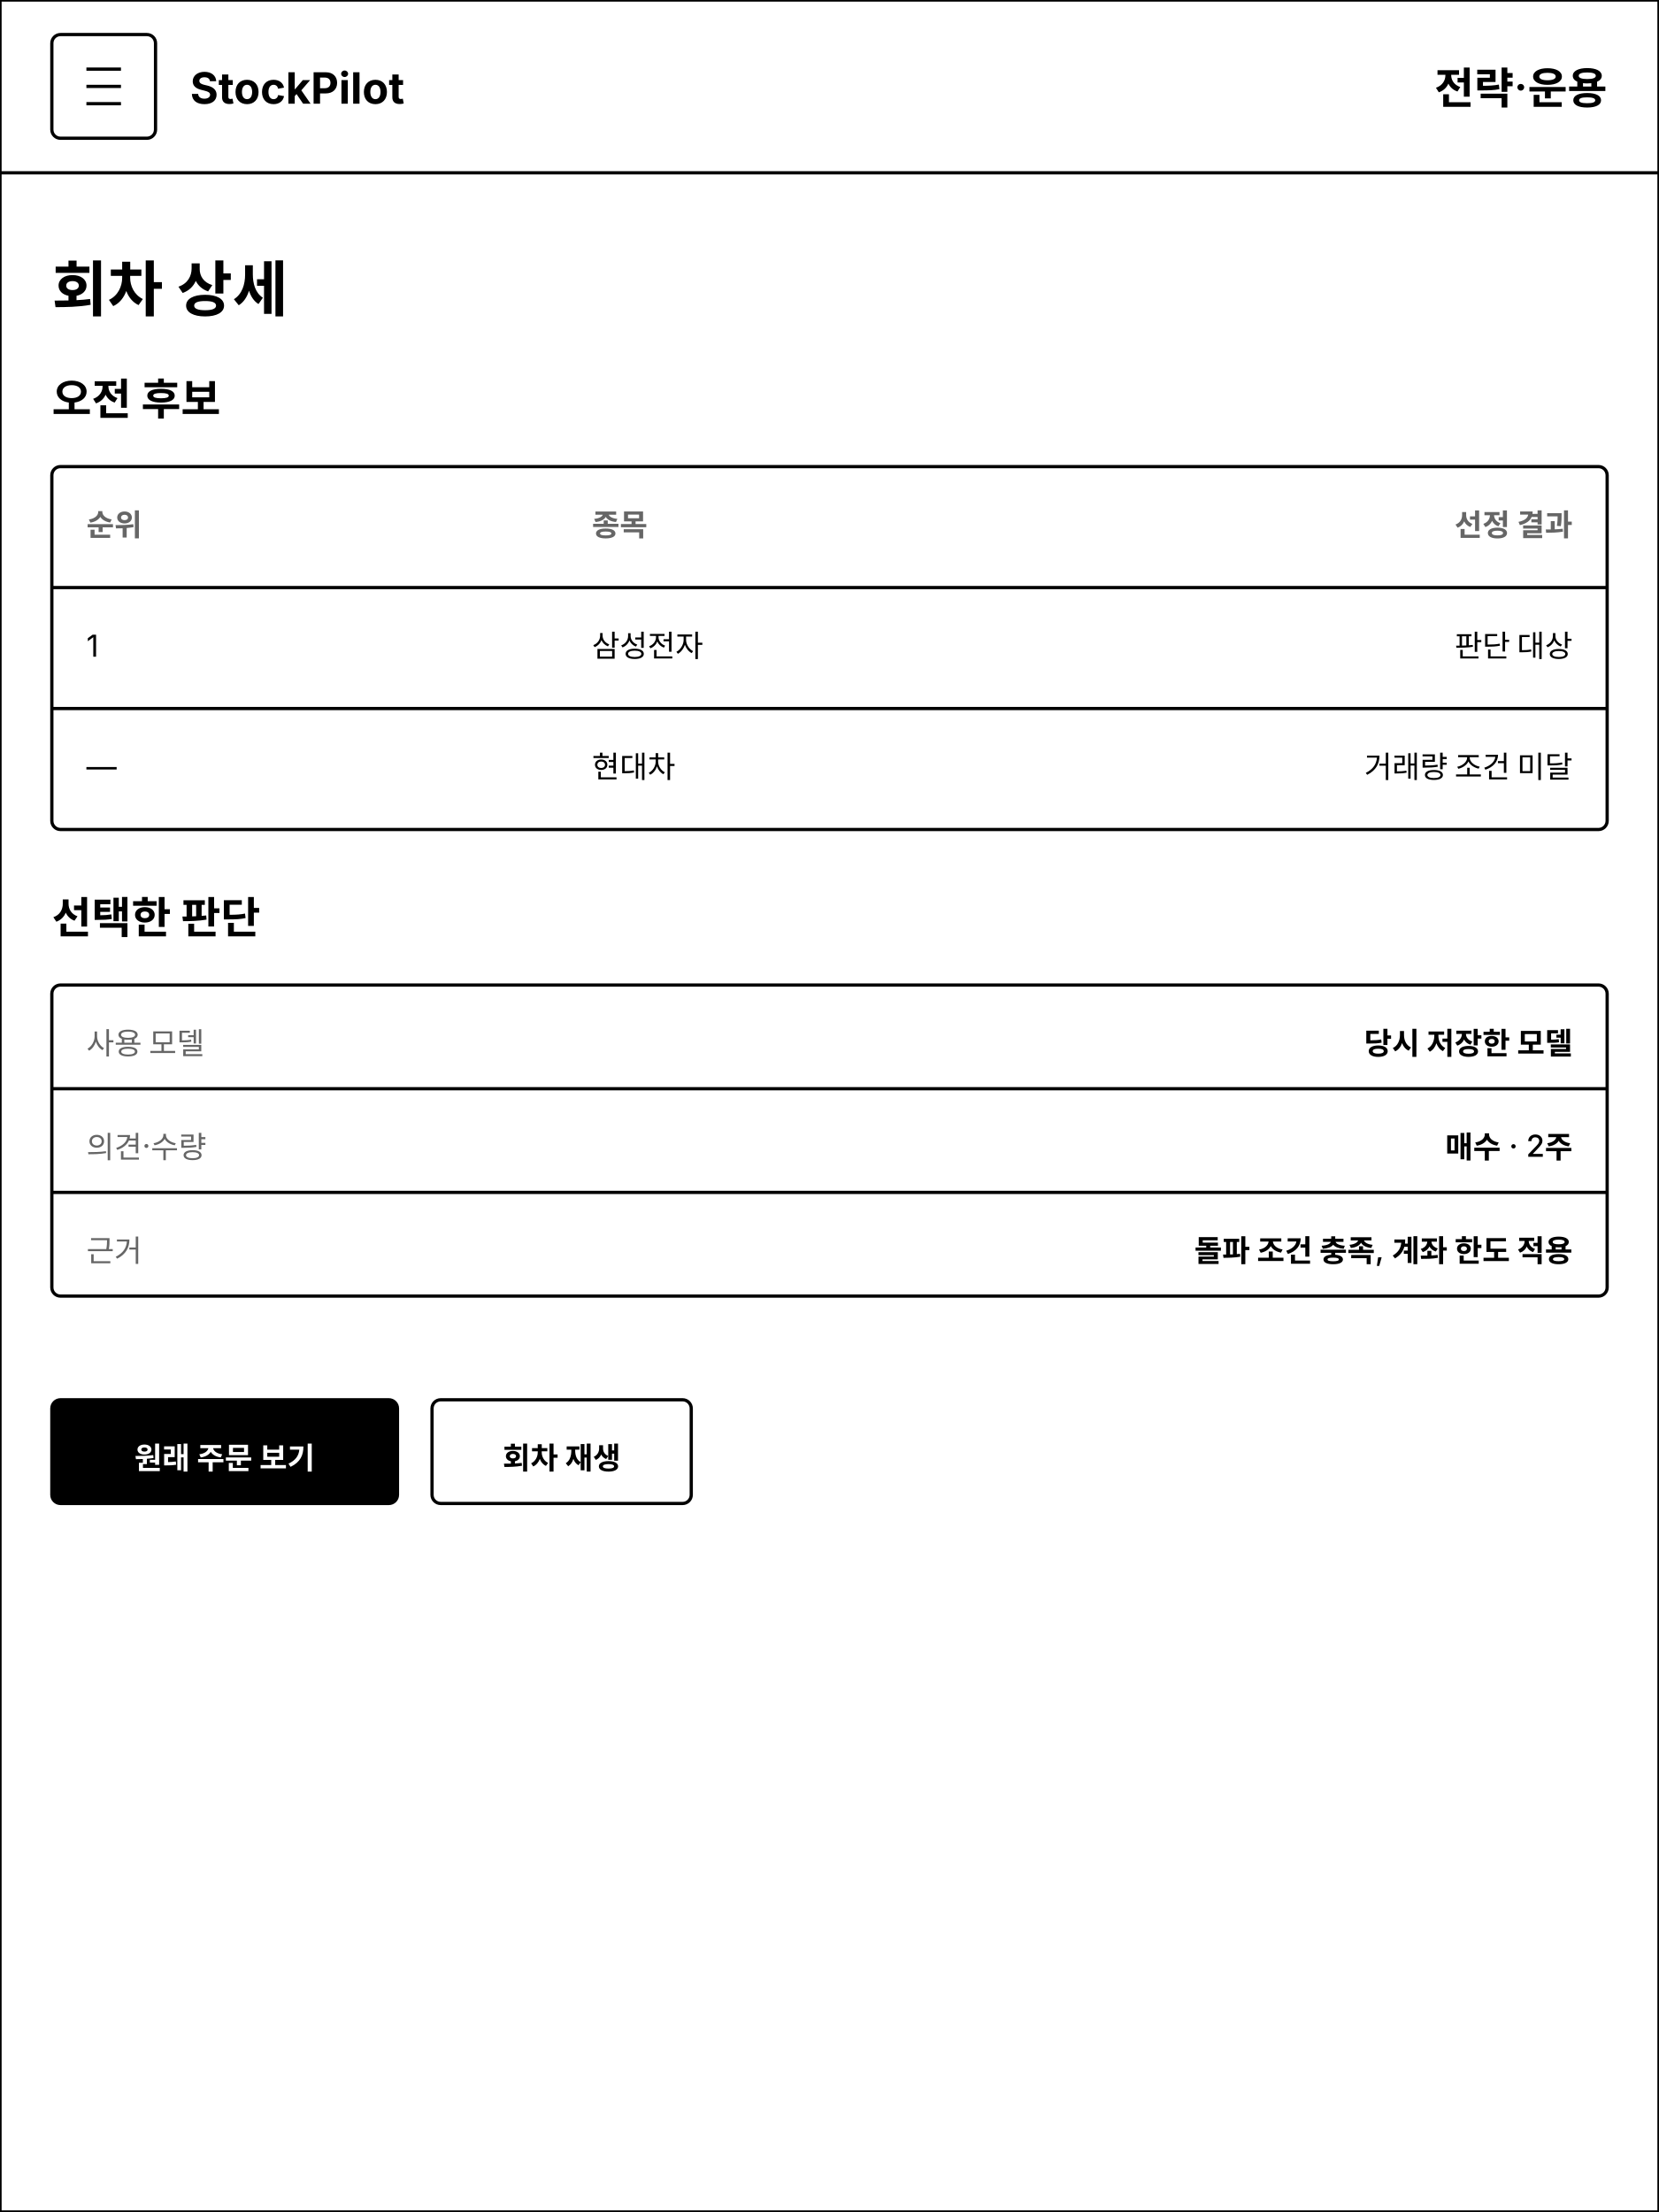
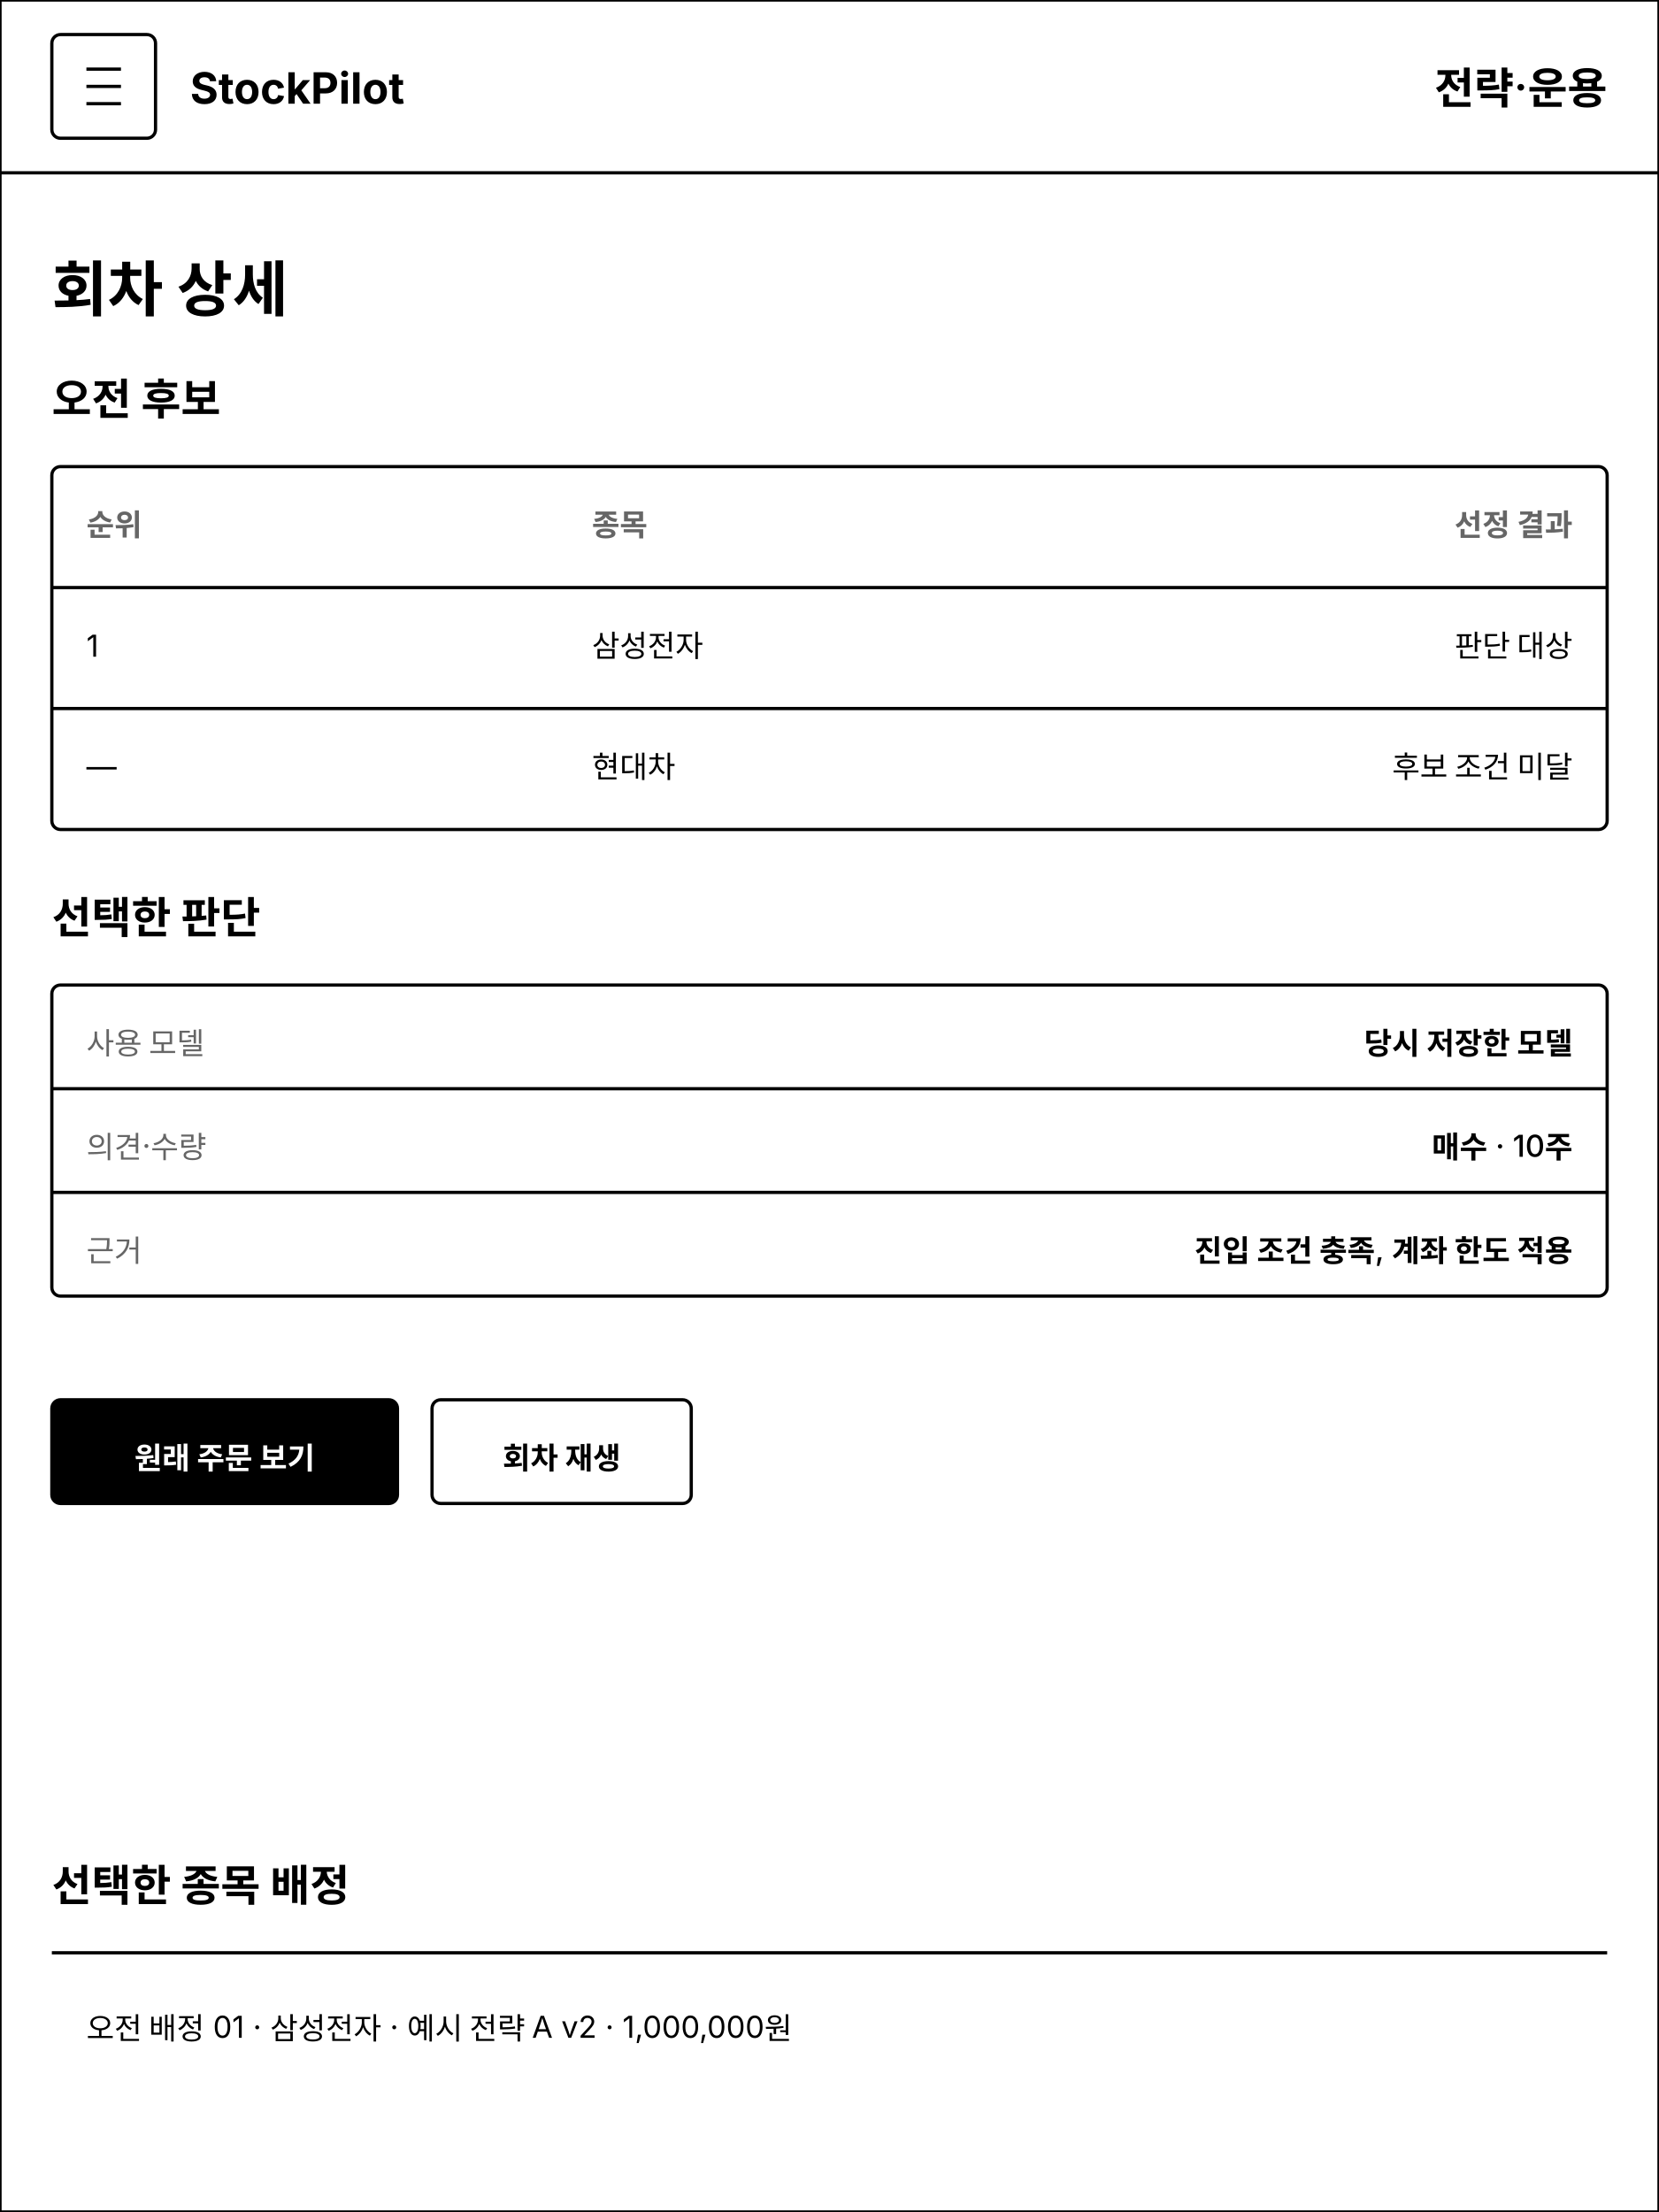
<svg xmlns="http://www.w3.org/2000/svg" width="768" height="1024" viewBox="0 0 768 1024" lang="ko" role="img" aria-labelledby="title desc" font-family="-apple-system,system-ui,sans-serif" fill="#fff" stroke="#000" stroke-width="1.5">
  <rect x="0" y="0" width="768" height="1024" rx="0" fill="#fff" />
  <rect x="24" y="16" width="48" height="48" rx="4" fill="#fff" />
  <path d="M40 32h16 M40 40h16 M40 48h16" />
  <text x="88" y="48" font-size="20" font-weight="650" text-anchor="start" fill="#000" stroke="none">StockPilot</text>
  <path d="M0 80L768 80" fill="none" />
  <text x="744" y="48" font-size="20" font-weight="600" text-anchor="end" fill="#000" stroke="none">전략·운용</text>
  <text x="24" y="144" font-size="28" font-weight="700" text-anchor="start" fill="#000" stroke="none">회차 상세</text>
  <text x="24" y="192" font-size="20" font-weight="600" text-anchor="start" fill="#000" stroke="none">오전 후보</text>
  <rect x="24" y="216" width="720" height="168" rx="4" fill="#fff" />
  <text x="40" y="248" font-size="14" font-weight="600" text-anchor="start" fill="#666" stroke="none">순위</text>
  <text x="274" y="248" font-size="14" font-weight="600" text-anchor="start" fill="#666" stroke="none">종목</text>
  <text x="728" y="248" font-size="14" font-weight="600" text-anchor="end" fill="#666" stroke="none">선정 결과</text>
  <path d="M24 272L744 272" fill="none" />
  <text x="40" y="304" font-size="14" font-weight="400" text-anchor="start" fill="#000" stroke="none">1</text>
  <text x="274" y="304" font-size="14" font-weight="400" text-anchor="start" fill="#000" stroke="none">삼성전자</text>
  <text x="728" y="304" font-size="14" font-weight="400" text-anchor="end" fill="#000" stroke="none">판단 대상</text>
  <path d="M24 328L744 328" fill="none" />
  <text x="40" y="360" font-size="14" font-weight="400" text-anchor="start" fill="#000" stroke="none">—</text>
  <text x="274" y="360" font-size="14" font-weight="400" text-anchor="start" fill="#000" stroke="none">현대차</text>
-   <text x="728" y="360" font-size="14" font-weight="400" text-anchor="end" fill="#000" stroke="none">거래량 조건 미달</text>
+   <text x="728" y="360" font-size="14" font-weight="400" text-anchor="end" fill="#000" stroke="none">후보 조건 미달</text>
  <text x="24" y="432" font-size="20" font-weight="600" text-anchor="start" fill="#000" stroke="none">선택한 판단</text>
  <rect x="24" y="456" width="720" height="144" rx="4" fill="#fff" />
  <text x="40" y="488" font-size="14" font-weight="400" text-anchor="start" fill="#666" stroke="none">사용 모델</text>
  <text x="728" y="488" font-size="14" font-weight="550" text-anchor="end" fill="#000" stroke="none">당시 저장한 모델</text>
  <path d="M24 504L744 504" fill="none" />
  <text x="40" y="536" font-size="14" font-weight="400" text-anchor="start" fill="#666" stroke="none">의견·수량</text>
-   <text x="728" y="536" font-size="14" font-weight="550" text-anchor="end" fill="#000" stroke="none">매수 · 2주</text>
+   <text x="728" y="536" font-size="14" font-weight="550" text-anchor="end" fill="#000" stroke="none">매수 · 10주</text>
  <path d="M24 552L744 552" fill="none" />
  <text x="40" y="584" font-size="14" font-weight="400" text-anchor="start" fill="#666" stroke="none">근거</text>
-   <text x="728" y="584" font-size="14" font-weight="550" text-anchor="end" fill="#000" stroke="none">돌파 조건 충족, 계좌 한도 적용</text>
+   <text x="728" y="584" font-size="14" font-weight="550" text-anchor="end" fill="#000" stroke="none">진입 조건 충족, 계좌 한도 적용</text>
  <rect x="24" y="648" width="160" height="48" rx="4" fill="#000" />
  <text x="104" y="680" font-size="14" font-weight="600" text-anchor="middle" fill="#fff" stroke="none">원래 주문 보기</text>
  <rect x="200" y="648" width="120" height="48" rx="4" fill="#fff" />
  <text x="260" y="680" font-size="14" font-weight="600" text-anchor="middle" fill="#000" stroke="none">회차 재생</text>
+   <text x="24" y="880" font-size="20" font-weight="600" fill="#000" stroke="none" text-anchor="start">선택한 종목 배정</text>
+   <path d="M24 904h720" fill="none" />
+   <text x="40" y="944" font-size="14" font-weight="400" fill="#000" stroke="none" text-anchor="start">오전 배정 01 · 삼성전자 · 예시 전략 A v2 · 1,000,000원</text>
</svg>
